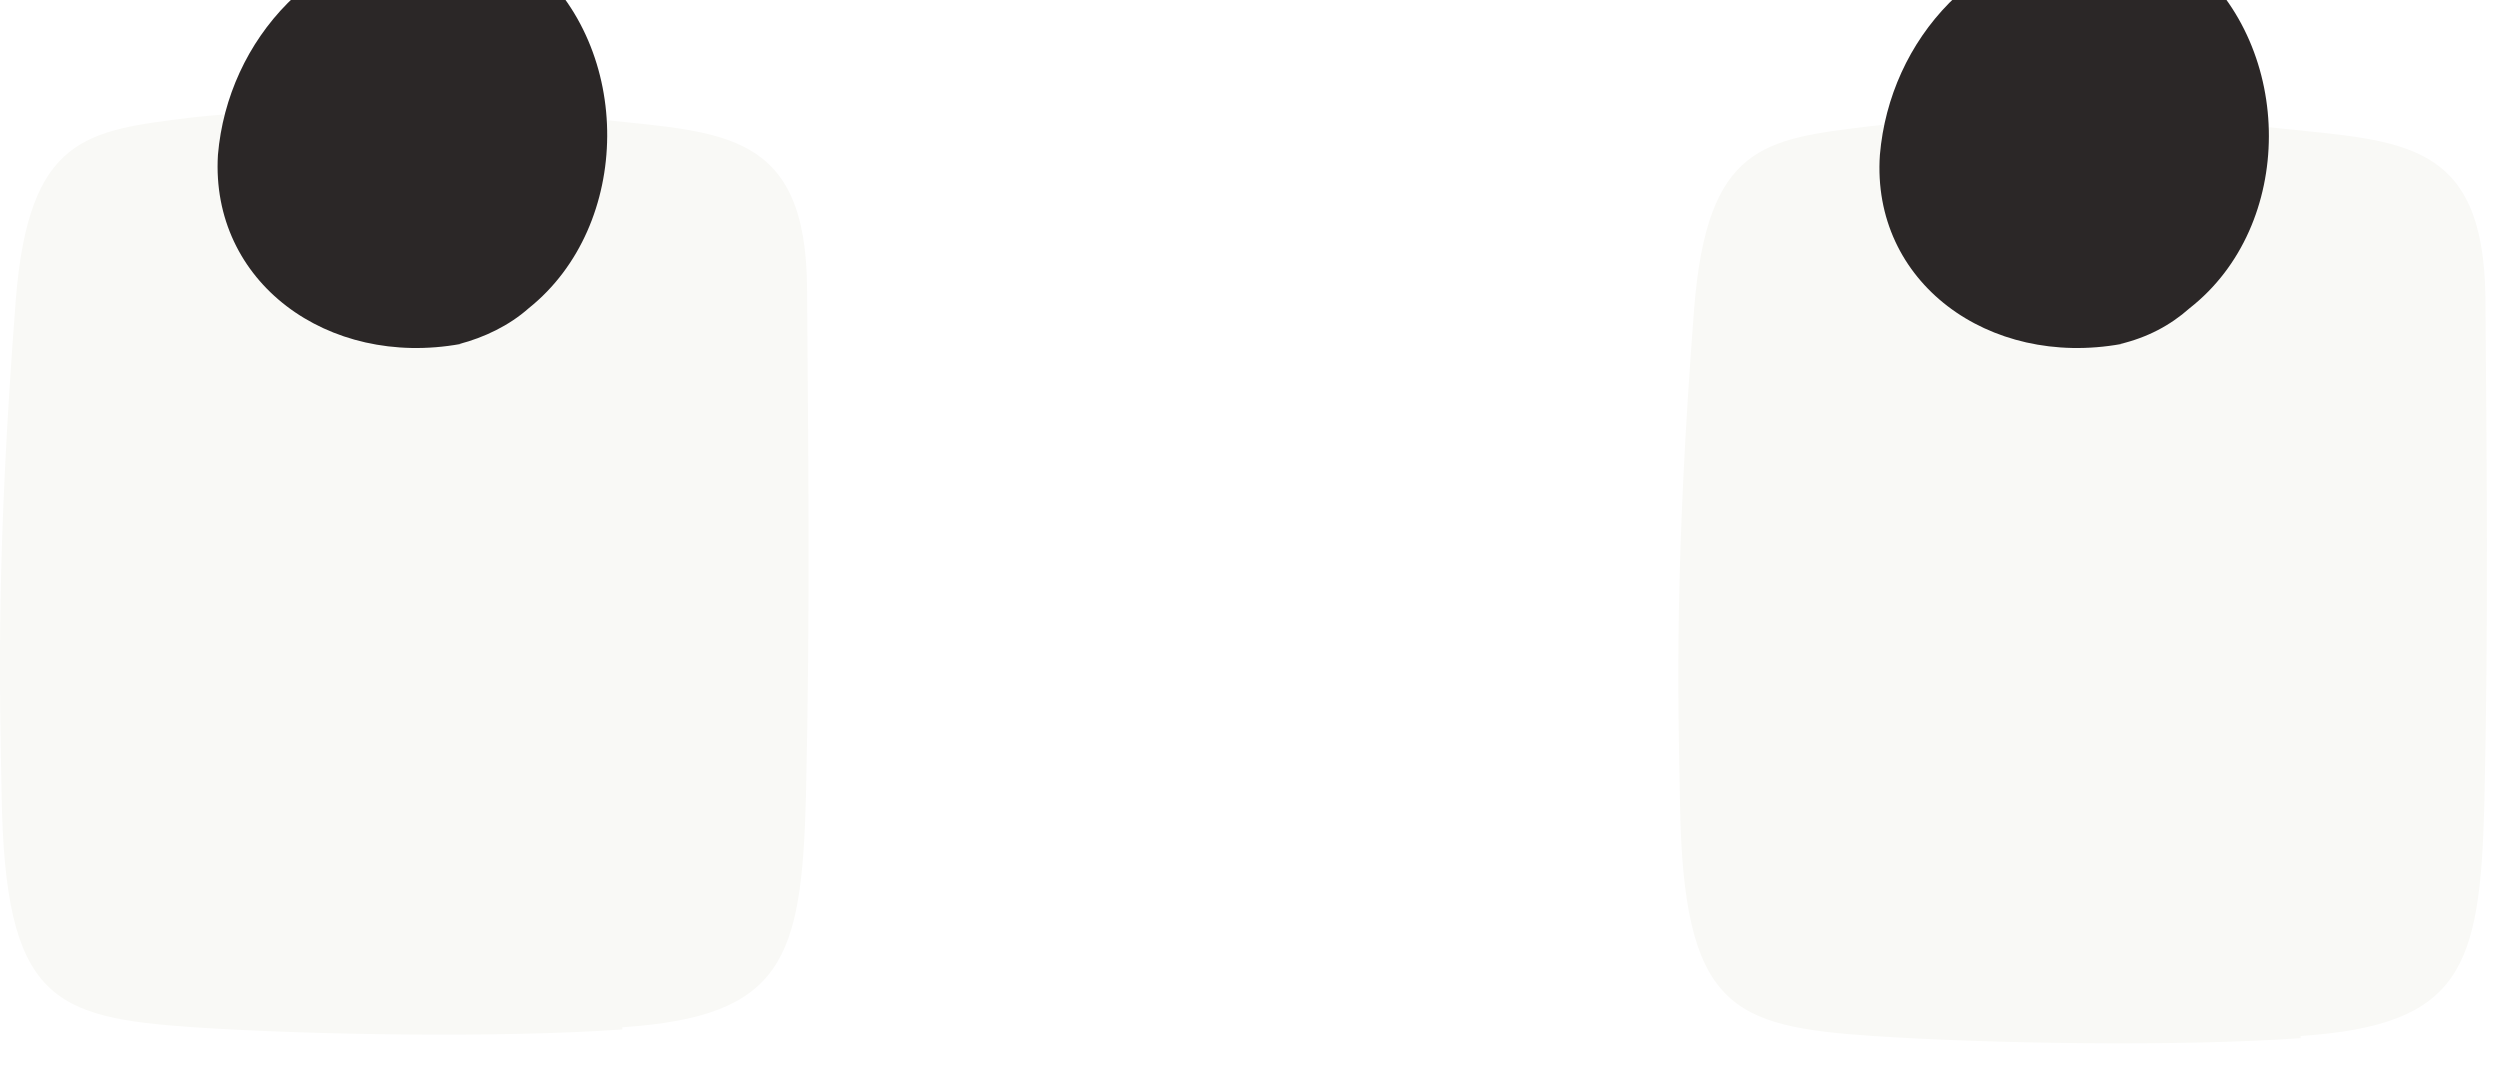
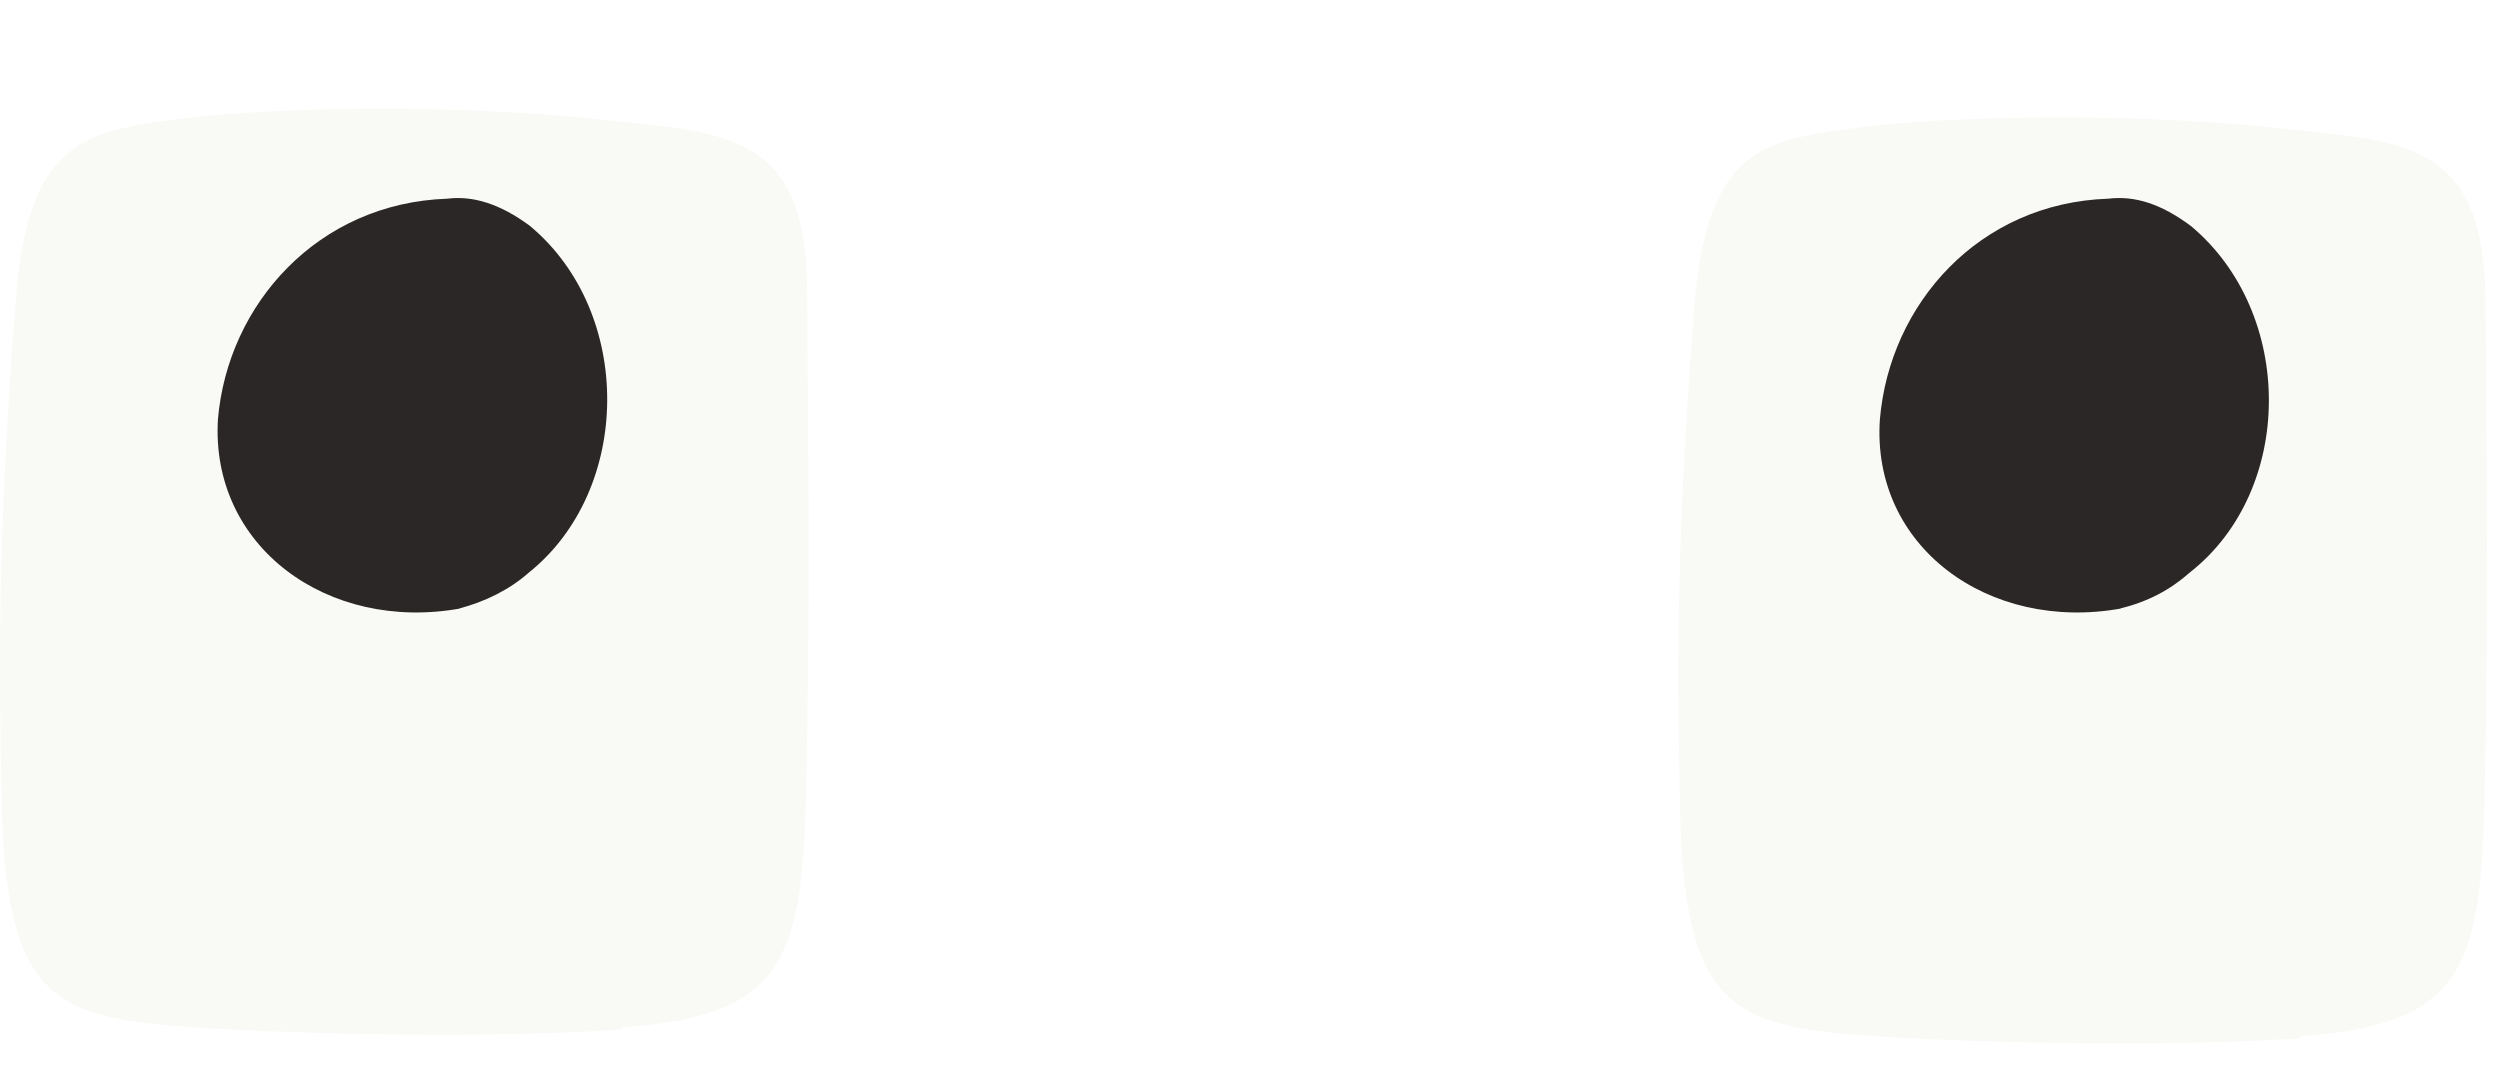
<svg xmlns="http://www.w3.org/2000/svg" viewBox="259 2 23 10">
  <path d="M264.725 11.471C263.595 11.551 261.845 11.521 260.785 11.451C259.485 11.361 259.045 11.201 259.015 9.311C258.995 8.291 258.965 7.101 259.145 4.761C259.265 3.251 259.795 3.201 260.765 3.081C261.475 3.001 263.035 2.941 264.535 3.101C265.665 3.221 266.415 3.211 266.425 4.651C266.435 6.131 266.455 7.591 266.415 9.321C266.375 10.831 266.205 11.351 264.725 11.451V11.471Z" fill="#F9F9F6" />
  <path d="M280.166 11.551C279.036 11.631 277.286 11.601 276.226 11.531C274.936 11.441 274.486 11.281 274.456 9.391C274.436 8.371 274.406 7.181 274.586 4.841C274.706 3.331 275.226 3.281 276.206 3.161C276.916 3.081 278.476 3.021 279.976 3.181C281.106 3.301 281.846 3.291 281.866 4.731C281.876 6.211 281.896 7.671 281.856 9.401C281.816 10.911 281.646 11.431 280.166 11.531V11.551Z" fill="#F9F9F6" />
-   <path d="M 278.515 5.165 C 277.295 5.385 276.215 4.595 276.295 3.425 C 276.385 2.365 277.205 1.435 278.395 1.395 C 278.645 1.365 278.885 1.445 279.155 1.645 C 280.115 2.445 280.115 4.075 279.145 4.835 C 278.965 4.995 278.755 5.105 278.505 5.165 278.515 Z" fill="#2B2727" />
-   <path d="M 263.235 5.165 C 262.015 5.385 260.935 4.595 261.005 3.425 C 261.095 2.365 261.925 1.435 263.115 1.395 C 263.355 1.365 263.605 1.445 263.875 1.645 C 264.835 2.445 264.815 4.075 263.865 4.835 C 263.685 4.995 263.455 5.105 263.225 5.165 263.235 Z" fill="#2B2727" />
+   <path d="M 278.515 7.598 C 277.295 7.818 276.215 7.028 276.295 5.858 C 276.385 4.798 277.205 3.868 278.395 3.828 C 278.645 3.798 278.885 3.878 279.155 4.078 C 280.115 4.878 280.115 6.508 279.145 7.268 C 278.965 7.428 278.755 7.538 278.505 7.598 278.515 Z" fill="#2B2727" />
+   <path d="M 263.235 7.598 C 262.015 7.818 260.935 7.028 261.005 5.858 C 261.095 4.798 261.925 3.868 263.115 3.828 C 263.355 3.798 263.605 3.878 263.875 4.078 C 264.835 4.878 264.815 6.508 263.865 7.268 C 263.685 7.428 263.455 7.538 263.225 7.598 263.235 Z" fill="#2B2727" />
</svg>
